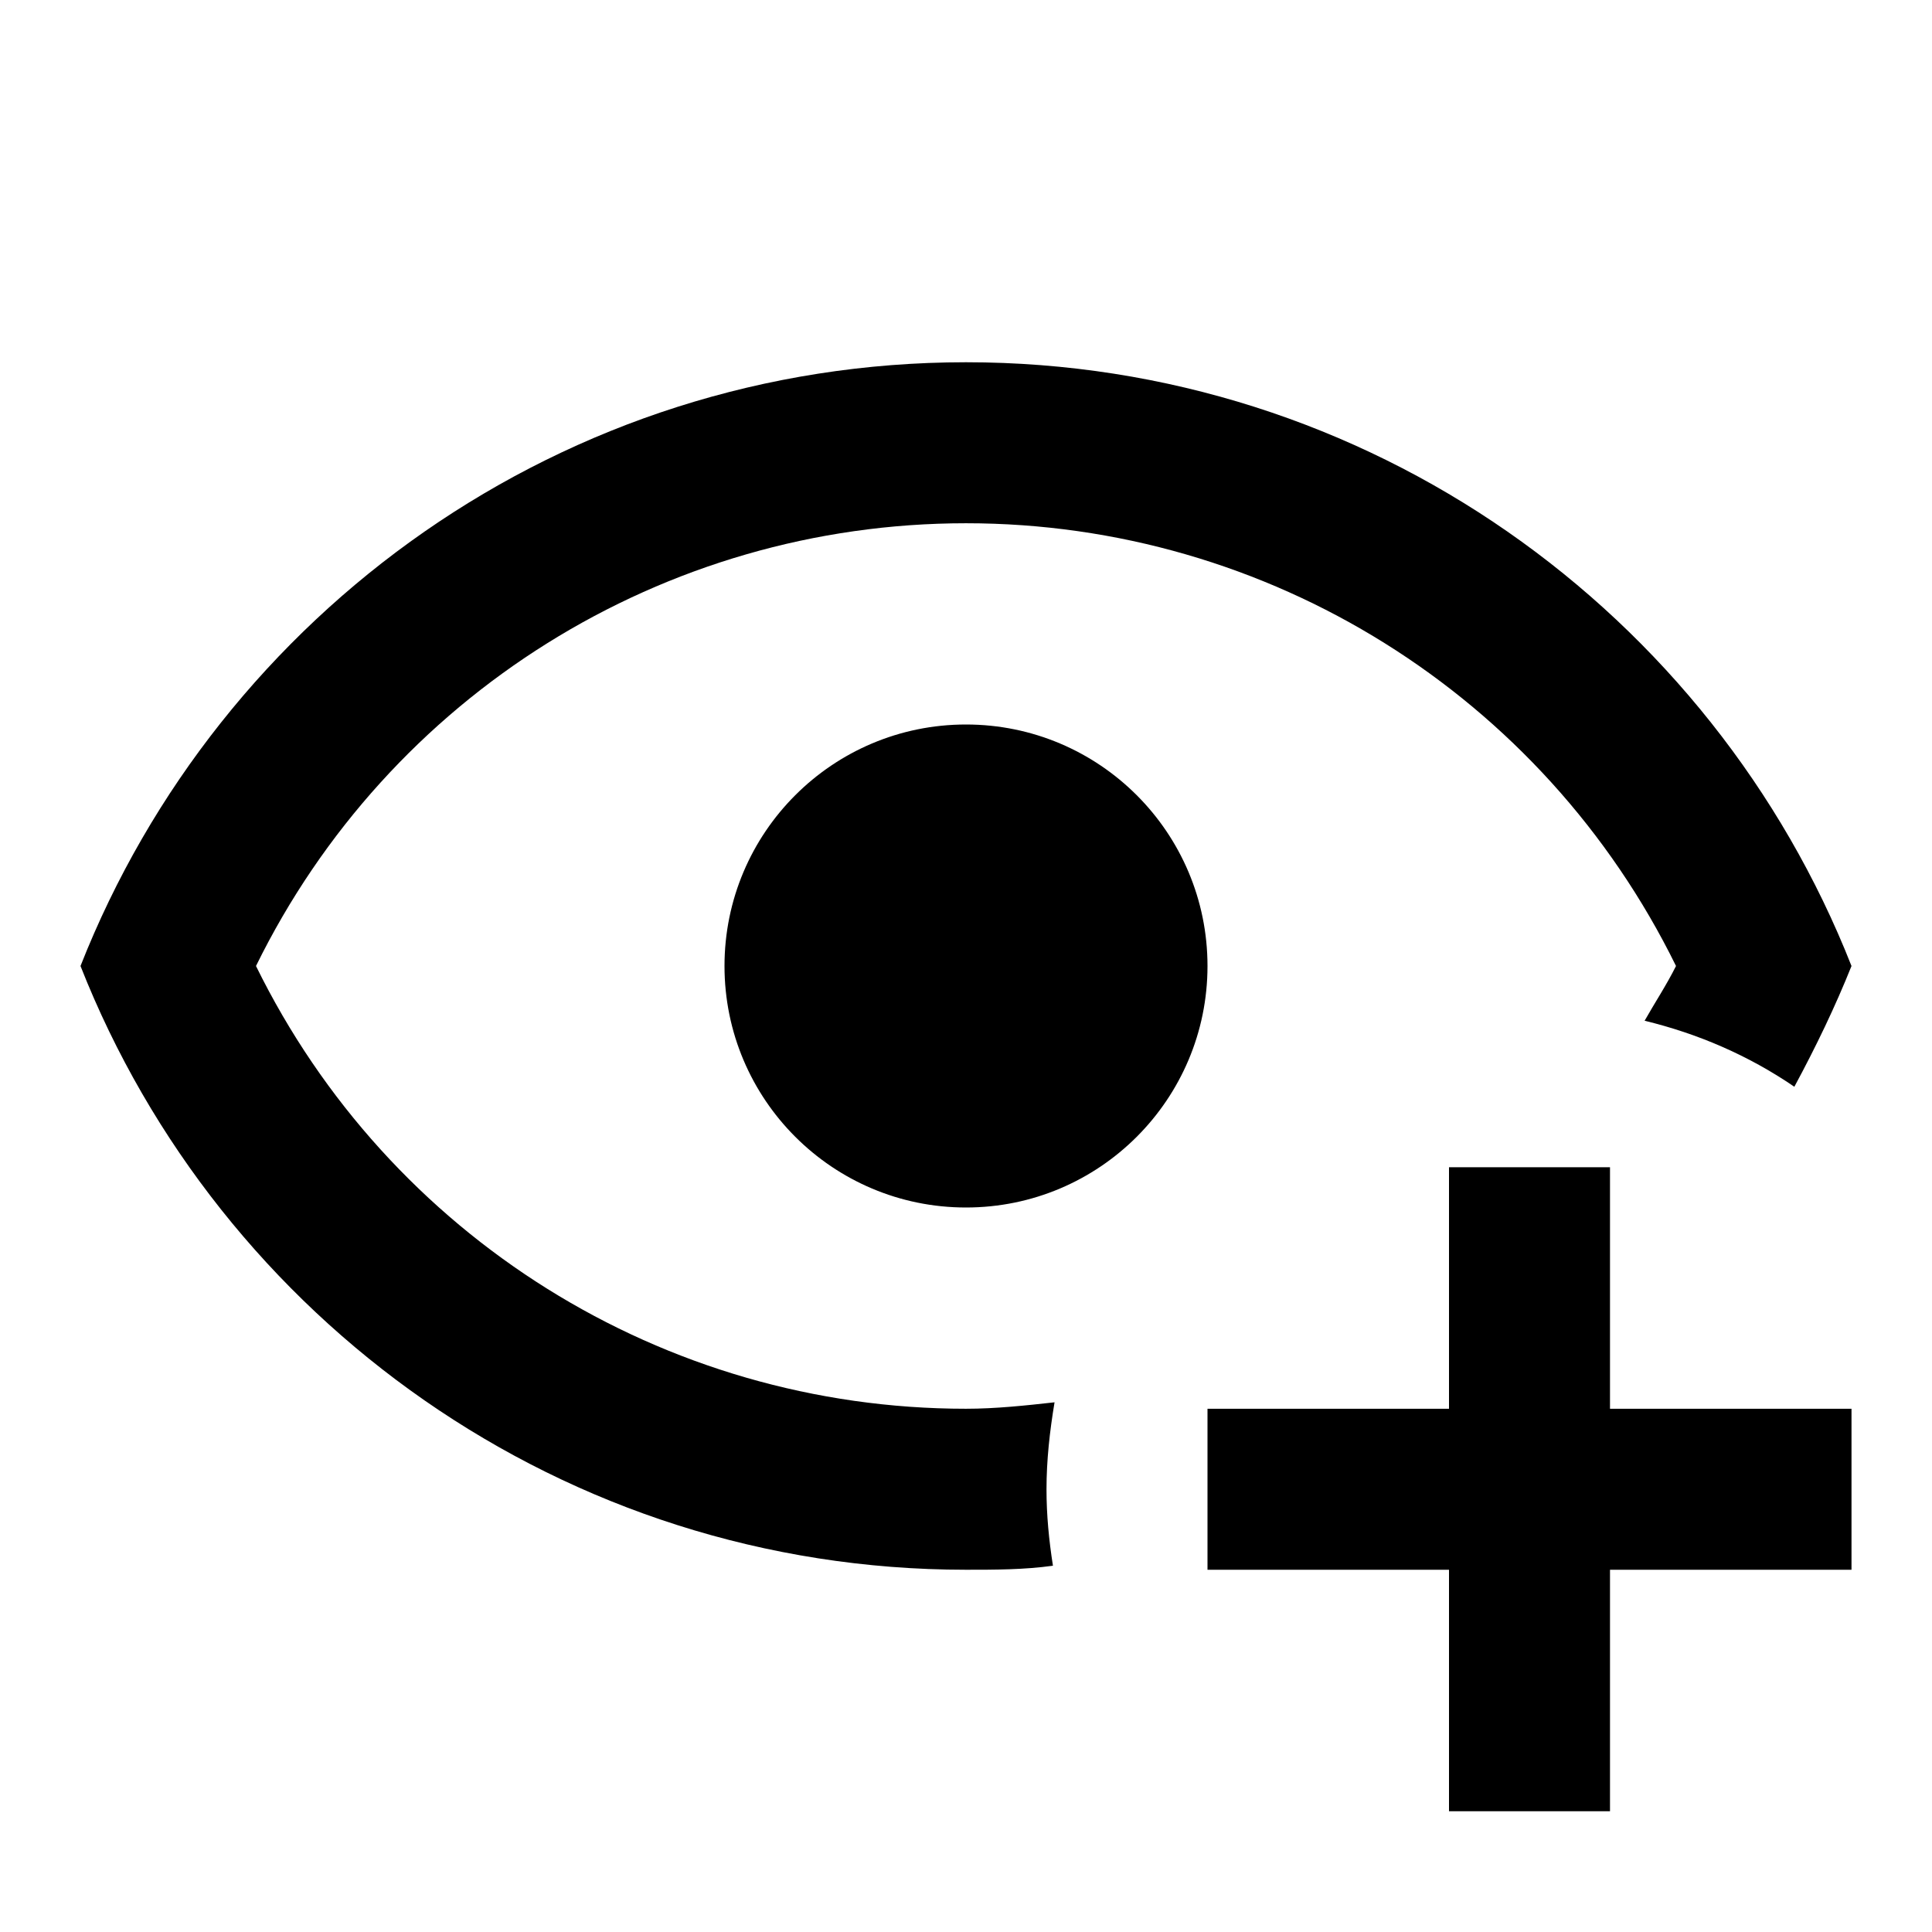
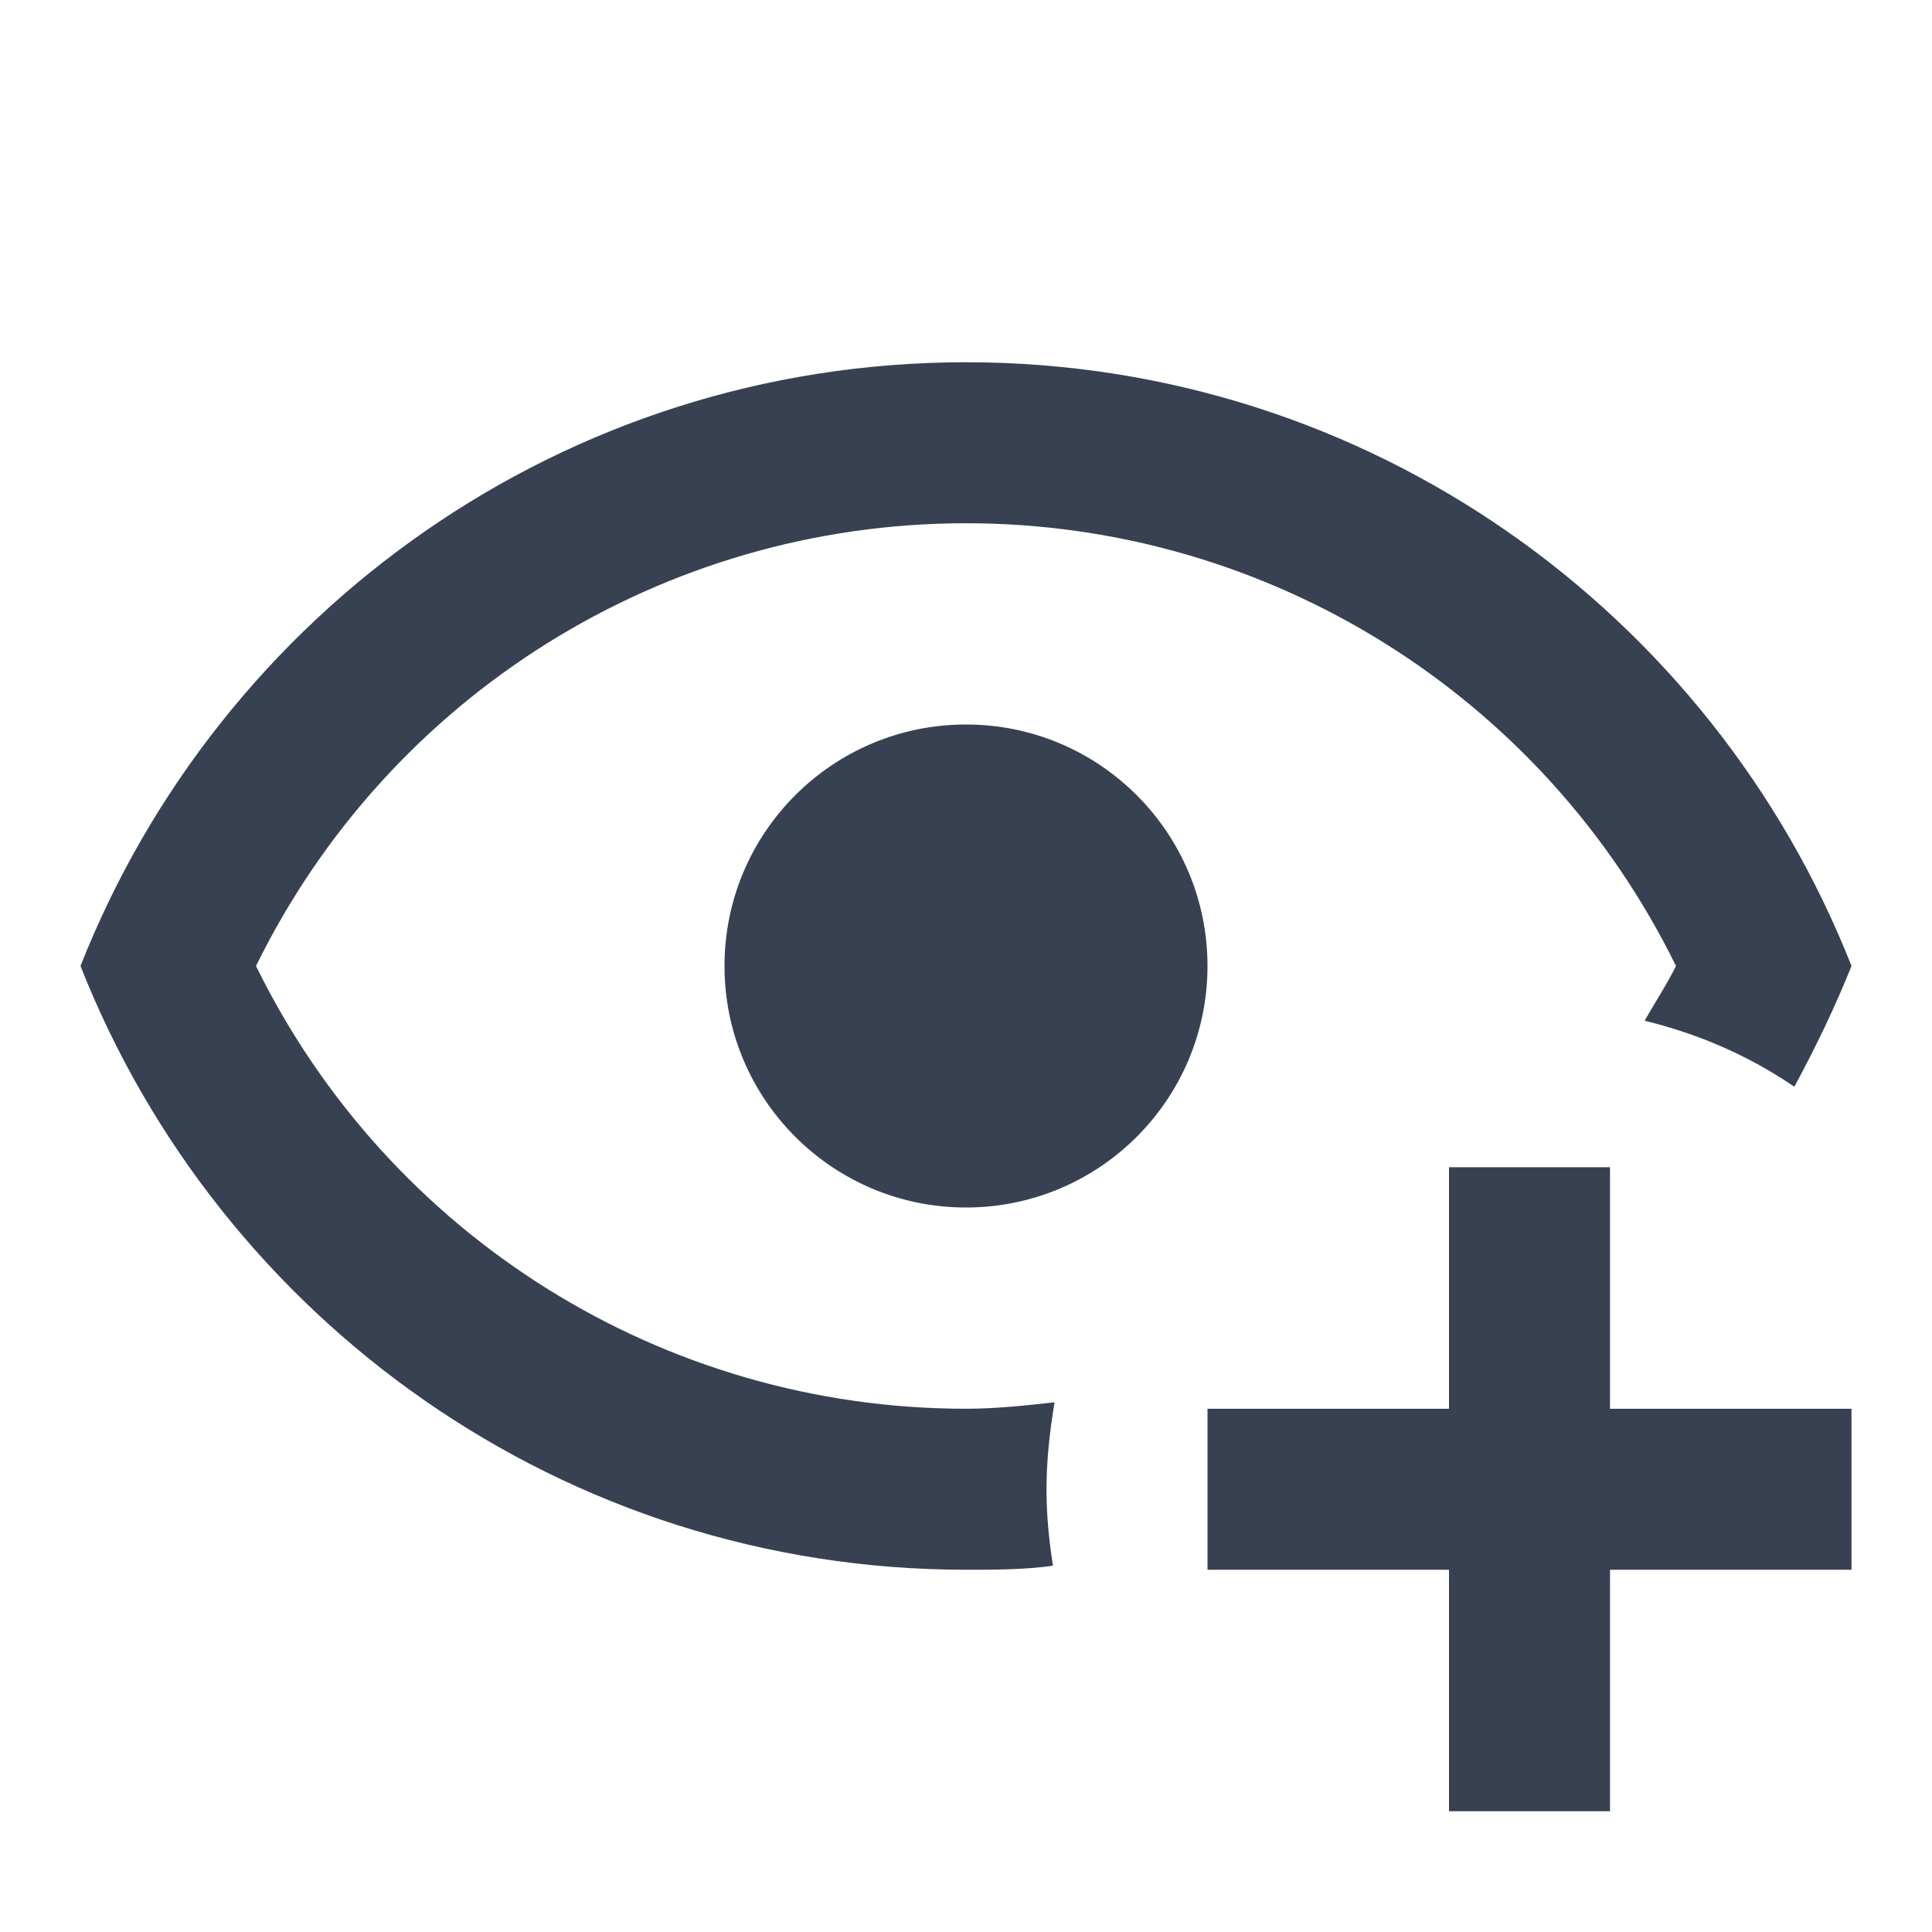
<svg xmlns="http://www.w3.org/2000/svg" viewBox="0 0 24 24">
-   <path d="M12,4.5C7,4.5 2.73,7.61 1,12C2.73,16.39 7,19.5 12,19.5C12.36,19.5 12.72,19.5 13.08,19.45C13.03,19.13 13,18.82 13,18.5C13,18.14 13.04,17.78 13.1,17.42C12.74,17.46 12.37,17.5 12,17.5C8.24,17.5 4.83,15.36 3.18,12C4.83,8.64 8.24,6.5 12,6.5C15.76,6.5 19.17,8.64 20.82,12C20.7,12.24 20.56,12.45 20.43,12.68C21.09,12.84 21.72,13.11 22.29,13.5C22.56,13 22.8,12.5 23,12C21.27,7.61 17,4.5 12,4.5M12,9A3,3 0 0,0 9,12A3,3 0 0,0 12,15A3,3 0 0,0 15,12A3,3 0 0,0 12,9M18,14.5V17.5H15V19.5H18V22.5H20V19.5H23V17.5H20V14.5H18Z" />
+   <path d="M12,4.5C7,4.5 2.73,7.61 1,12C2.73,16.39 7,19.5 12,19.5C12.36,19.5 12.72,19.5 13.08,19.45C13.03,19.13 13,18.82 13,18.5C13,18.14 13.04,17.78 13.1,17.42C12.74,17.46 12.37,17.5 12,17.5C8.24,17.5 4.83,15.36 3.18,12C4.83,8.64 8.24,6.5 12,6.5C15.76,6.5 19.17,8.64 20.82,12C20.7,12.24 20.56,12.45 20.43,12.68C21.09,12.84 21.72,13.11 22.29,13.5C22.56,13 22.8,12.5 23,12C21.27,7.61 17,4.5 12,4.5M12,9A3,3 0 0,0 9,12A3,3 0 0,0 12,15A3,3 0 0,0 15,12A3,3 0 0,0 12,9M18,14.5V17.5H15V19.5H18V22.5H20V19.5H23V17.5H20V14.5H18Z" fill="#374151" />
</svg>
